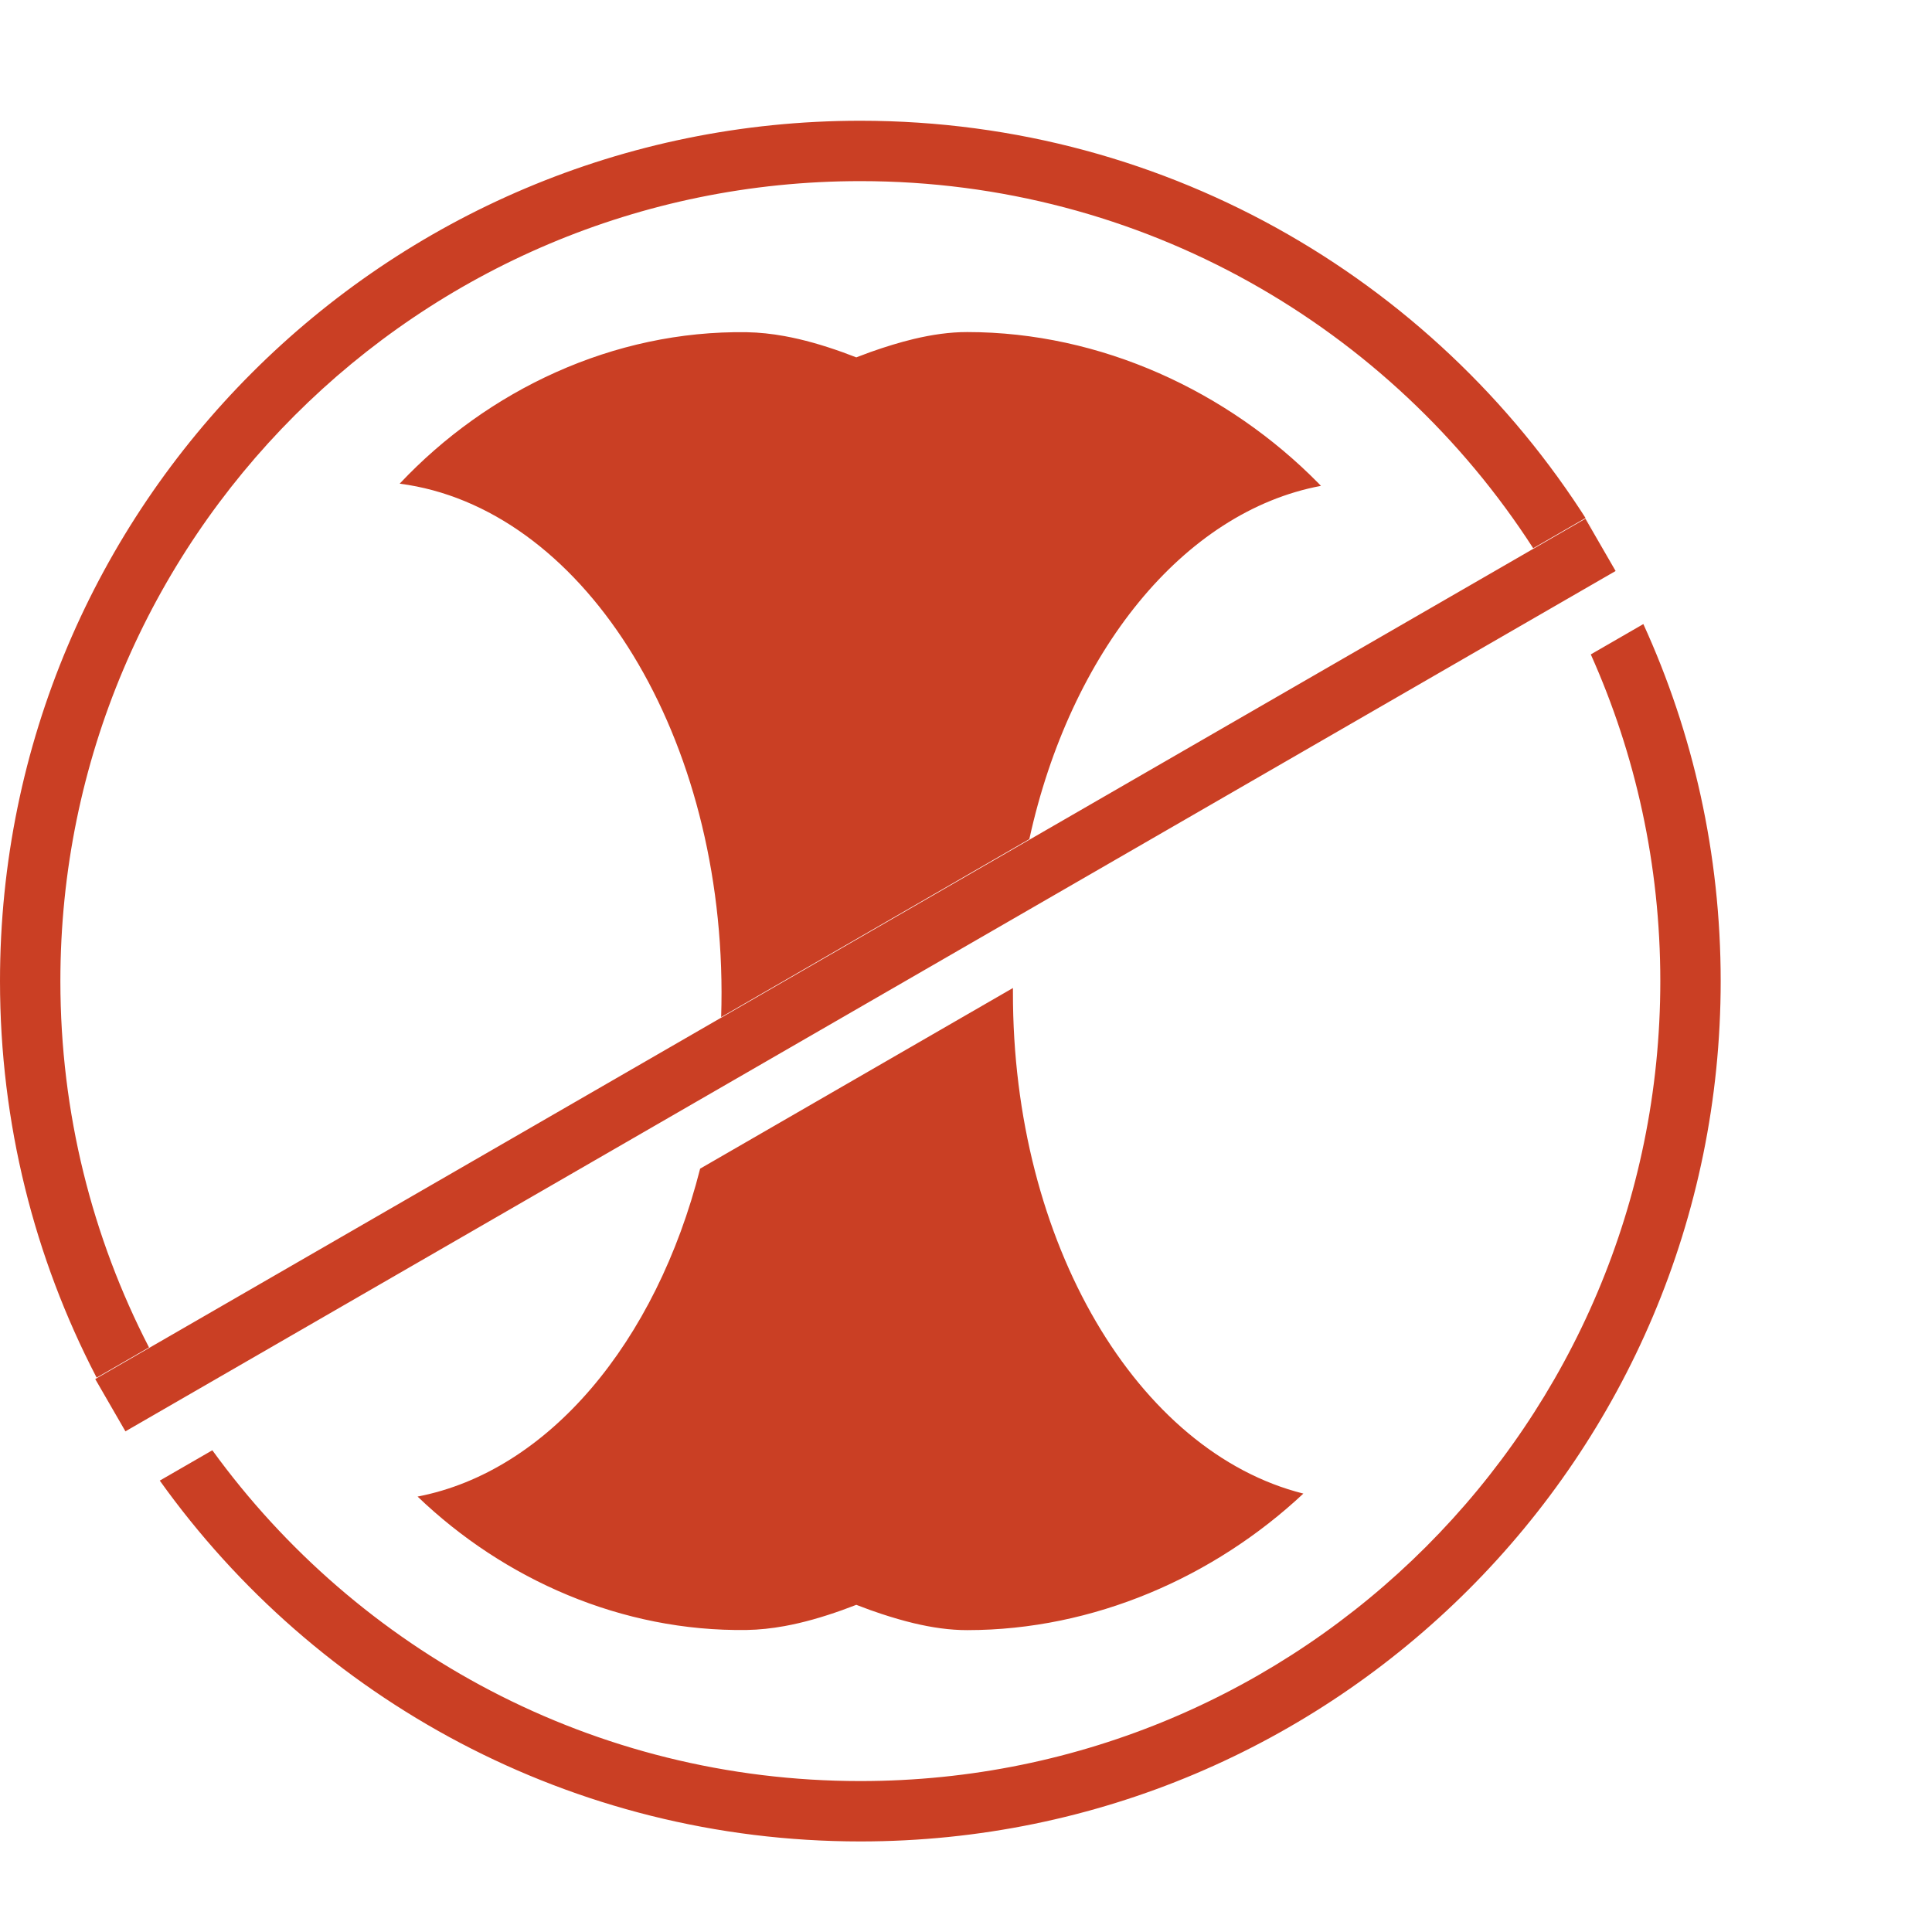
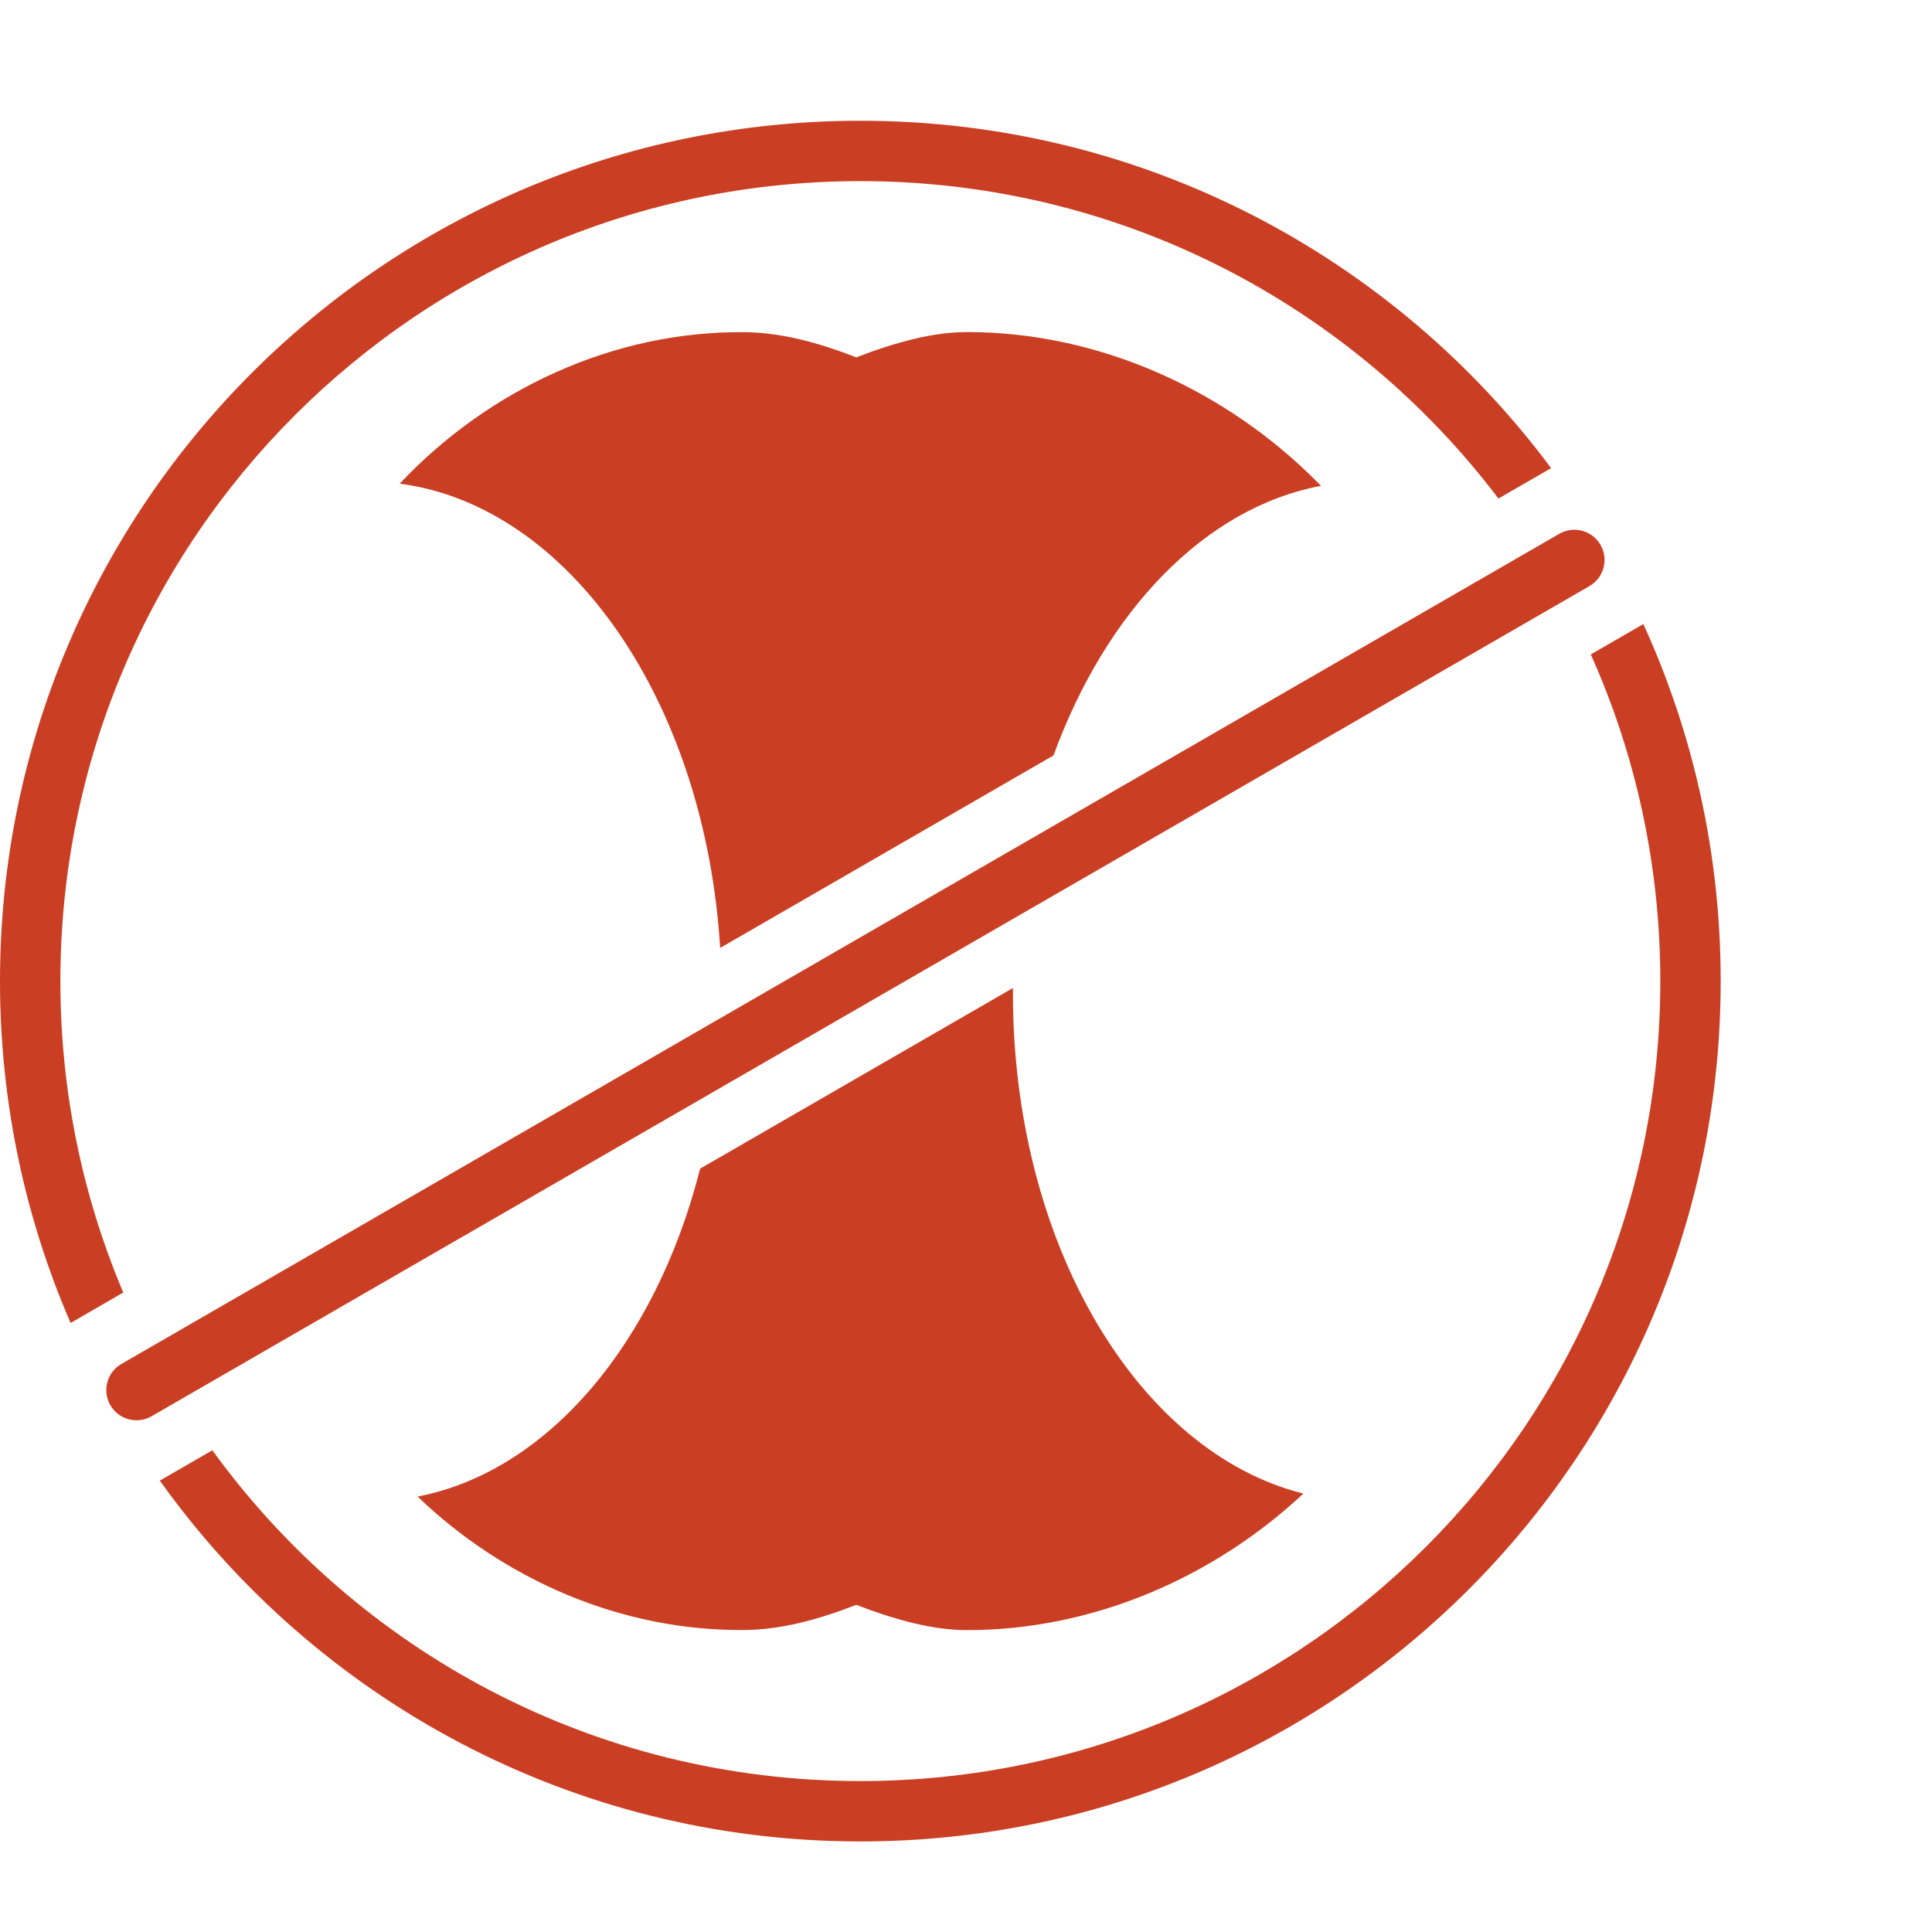
<svg xmlns="http://www.w3.org/2000/svg" width="64px" height="64px" viewBox="0 0 64 64" version="1.1">
  <g id="3.7" stroke="none" stroke-width="1" fill="none" fill-rule="evenodd">
    <g id="Icon-Food-Waste" transform="translate(0, 4)" fill="#CA3F24" fill-rule="nonzero">
-       <path d="M54.438,16.673 C56.083,20.275 57,24.281 57,28.5 C57,44.24 44.24,57 28.5,57 C18.93,57 10.462,52.283 5.293,45.047 L7.034,44.042 C11.85,50.682 19.67,55 28.5,55 C43.136,55 55,43.136 55,28.5 C55,24.645 54.177,20.982 52.697,17.678 Z M33.555,28.861 C33.539,37.191 37.694,44.104 43.176,45.477 C40.219,48.244 36.23,50 32.039,50 C31.466,50 30.883,49.917 30.27,49.771 C29.921,49.687 29.571,49.585 29.206,49.465 L28.836,49.338 L28.366,49.162 L27.905,49.335 C27.237,49.573 26.618,49.751 25.99,49.866 C25.566,49.943 25.15,49.988 24.739,49.995 C20.603,50.057 16.701,48.326 13.833,45.576 C18.163,44.74 21.733,40.467 23.193,34.713 L33.555,28.729 C33.555,28.773 33.555,28.817 33.555,28.861 Z M52.519,13.183 L53.519,14.915 L4.155,43.415 L3.155,41.683 L52.519,13.183 Z M28.5,0 C38.811,0 47.842,5.475 52.847,13.677 L52.523,13.16 L50.789,14.161 C46.073,6.845 37.852,2 28.5,2 C13.864,2 2,13.864 2,28.5 C2,32.873 3.059,36.999 4.936,40.635 L3.201,41.636 L3.201,41.636 L3.181,41.597 C1.148,37.676 5.61328761e-13,33.222 5.61328761e-13,28.5 C5.61328761e-13,12.76 12.76,0 28.5,0 Z M32.039,7 C36.473,7 40.68,8.966 43.68,12.013 L43.758,12.095 C39.197,12.95 35.452,17.61 34.098,23.797 L23.889,29.693 C23.898,29.417 23.902,29.14 23.902,28.861 C23.885,20.045 19.199,12.797 13.24,12.022 C16.151,8.928 20.311,6.938 24.739,7.005 C25.15,7.012 25.566,7.057 25.99,7.134 C26.618,7.249 27.237,7.427 27.905,7.665 L28.366,7.838 L28.836,7.662 C29.337,7.485 29.804,7.341 30.27,7.229 C30.883,7.083 31.466,7 32.039,7 Z" id="Combined-Shape" />
+       <path d="M54.438,16.673 C56.083,20.275 57,24.281 57,28.5 C57,44.24 44.24,57 28.5,57 C18.93,57 10.462,52.283 5.293,45.047 L7.034,44.042 C11.85,50.682 19.67,55 28.5,55 C43.136,55 55,43.136 55,28.5 C55,24.645 54.177,20.982 52.697,17.678 Z M33.555,28.861 C33.539,37.191 37.694,44.104 43.176,45.477 C40.219,48.244 36.23,50 32.039,50 C31.466,50 30.883,49.917 30.27,49.771 C29.921,49.687 29.571,49.585 29.206,49.465 L28.836,49.338 L28.366,49.162 L27.905,49.335 C27.237,49.573 26.618,49.751 25.99,49.866 C25.566,49.943 25.15,49.988 24.739,49.995 C20.603,50.057 16.701,48.326 13.833,45.576 C18.163,44.74 21.733,40.467 23.193,34.713 L33.555,28.729 C33.555,28.773 33.555,28.817 33.555,28.861 Z M53.019,14.049 C53.295,14.527 53.131,15.139 52.653,15.415 L5.021,42.915 C4.543,43.191 3.932,43.027 3.655,42.549 C3.379,42.071 3.543,41.459 4.021,41.183 L51.653,13.683 C52.131,13.407 52.743,13.571 53.019,14.049 Z M28.5,0 C37.873,0 46.188,4.524 51.383,11.508 L49.638,12.515 C44.8,6.127 37.132,2 28.5,2 C13.864,2 2,13.864 2,28.5 C2,32.16 2.742,35.646 4.083,38.817 L2.339,39.825 C0.834,36.353 5.61328761e-13,32.524 5.61328761e-13,28.5 C5.61328761e-13,12.76 12.76,0 28.5,0 Z M32.039,7 C36.473,7 40.68,8.966 43.68,12.013 L43.758,12.095 C39.908,12.817 36.639,16.25 34.899,21.025 L23.856,27.402 C23.358,19.256 18.867,12.754 13.24,12.022 C16.151,8.928 20.311,6.938 24.739,7.005 C25.15,7.012 25.566,7.057 25.99,7.134 C26.618,7.249 27.237,7.427 27.905,7.665 L28.366,7.838 L28.836,7.662 C29.337,7.485 29.804,7.341 30.27,7.229 C30.883,7.083 31.466,7 32.039,7 Z" id="Combined-Shape" />
    </g>
  </g>
</svg>
